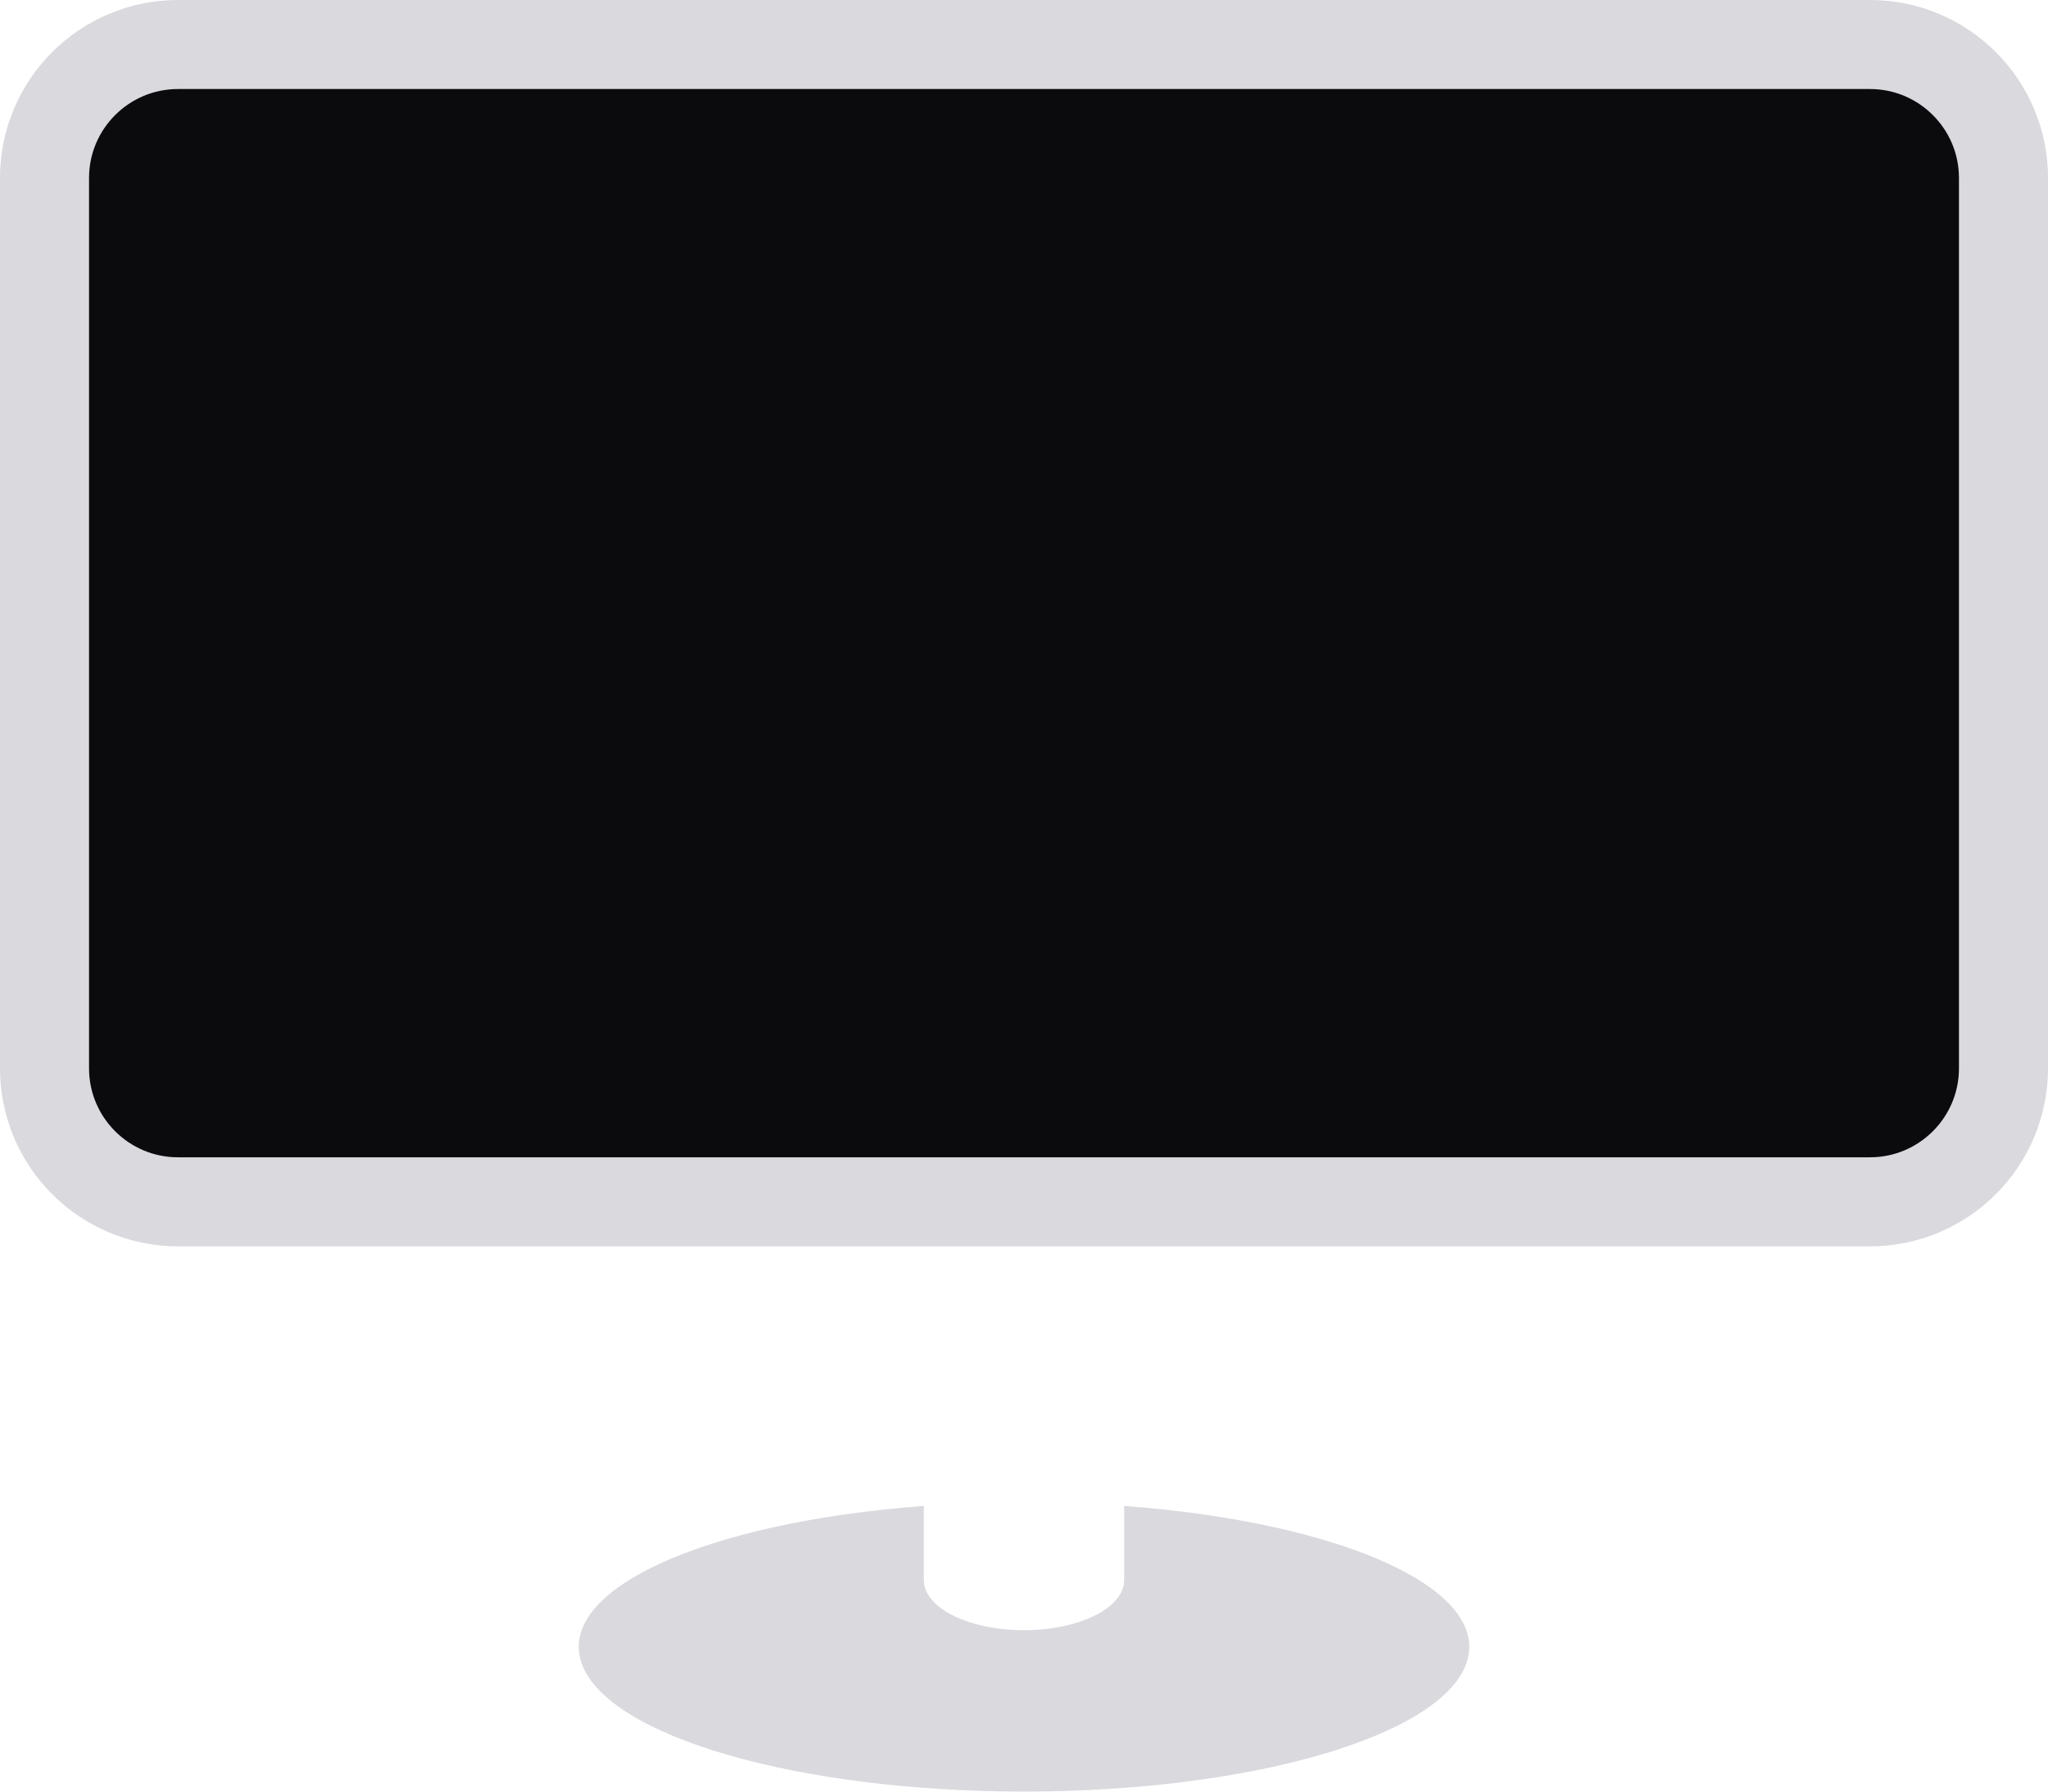
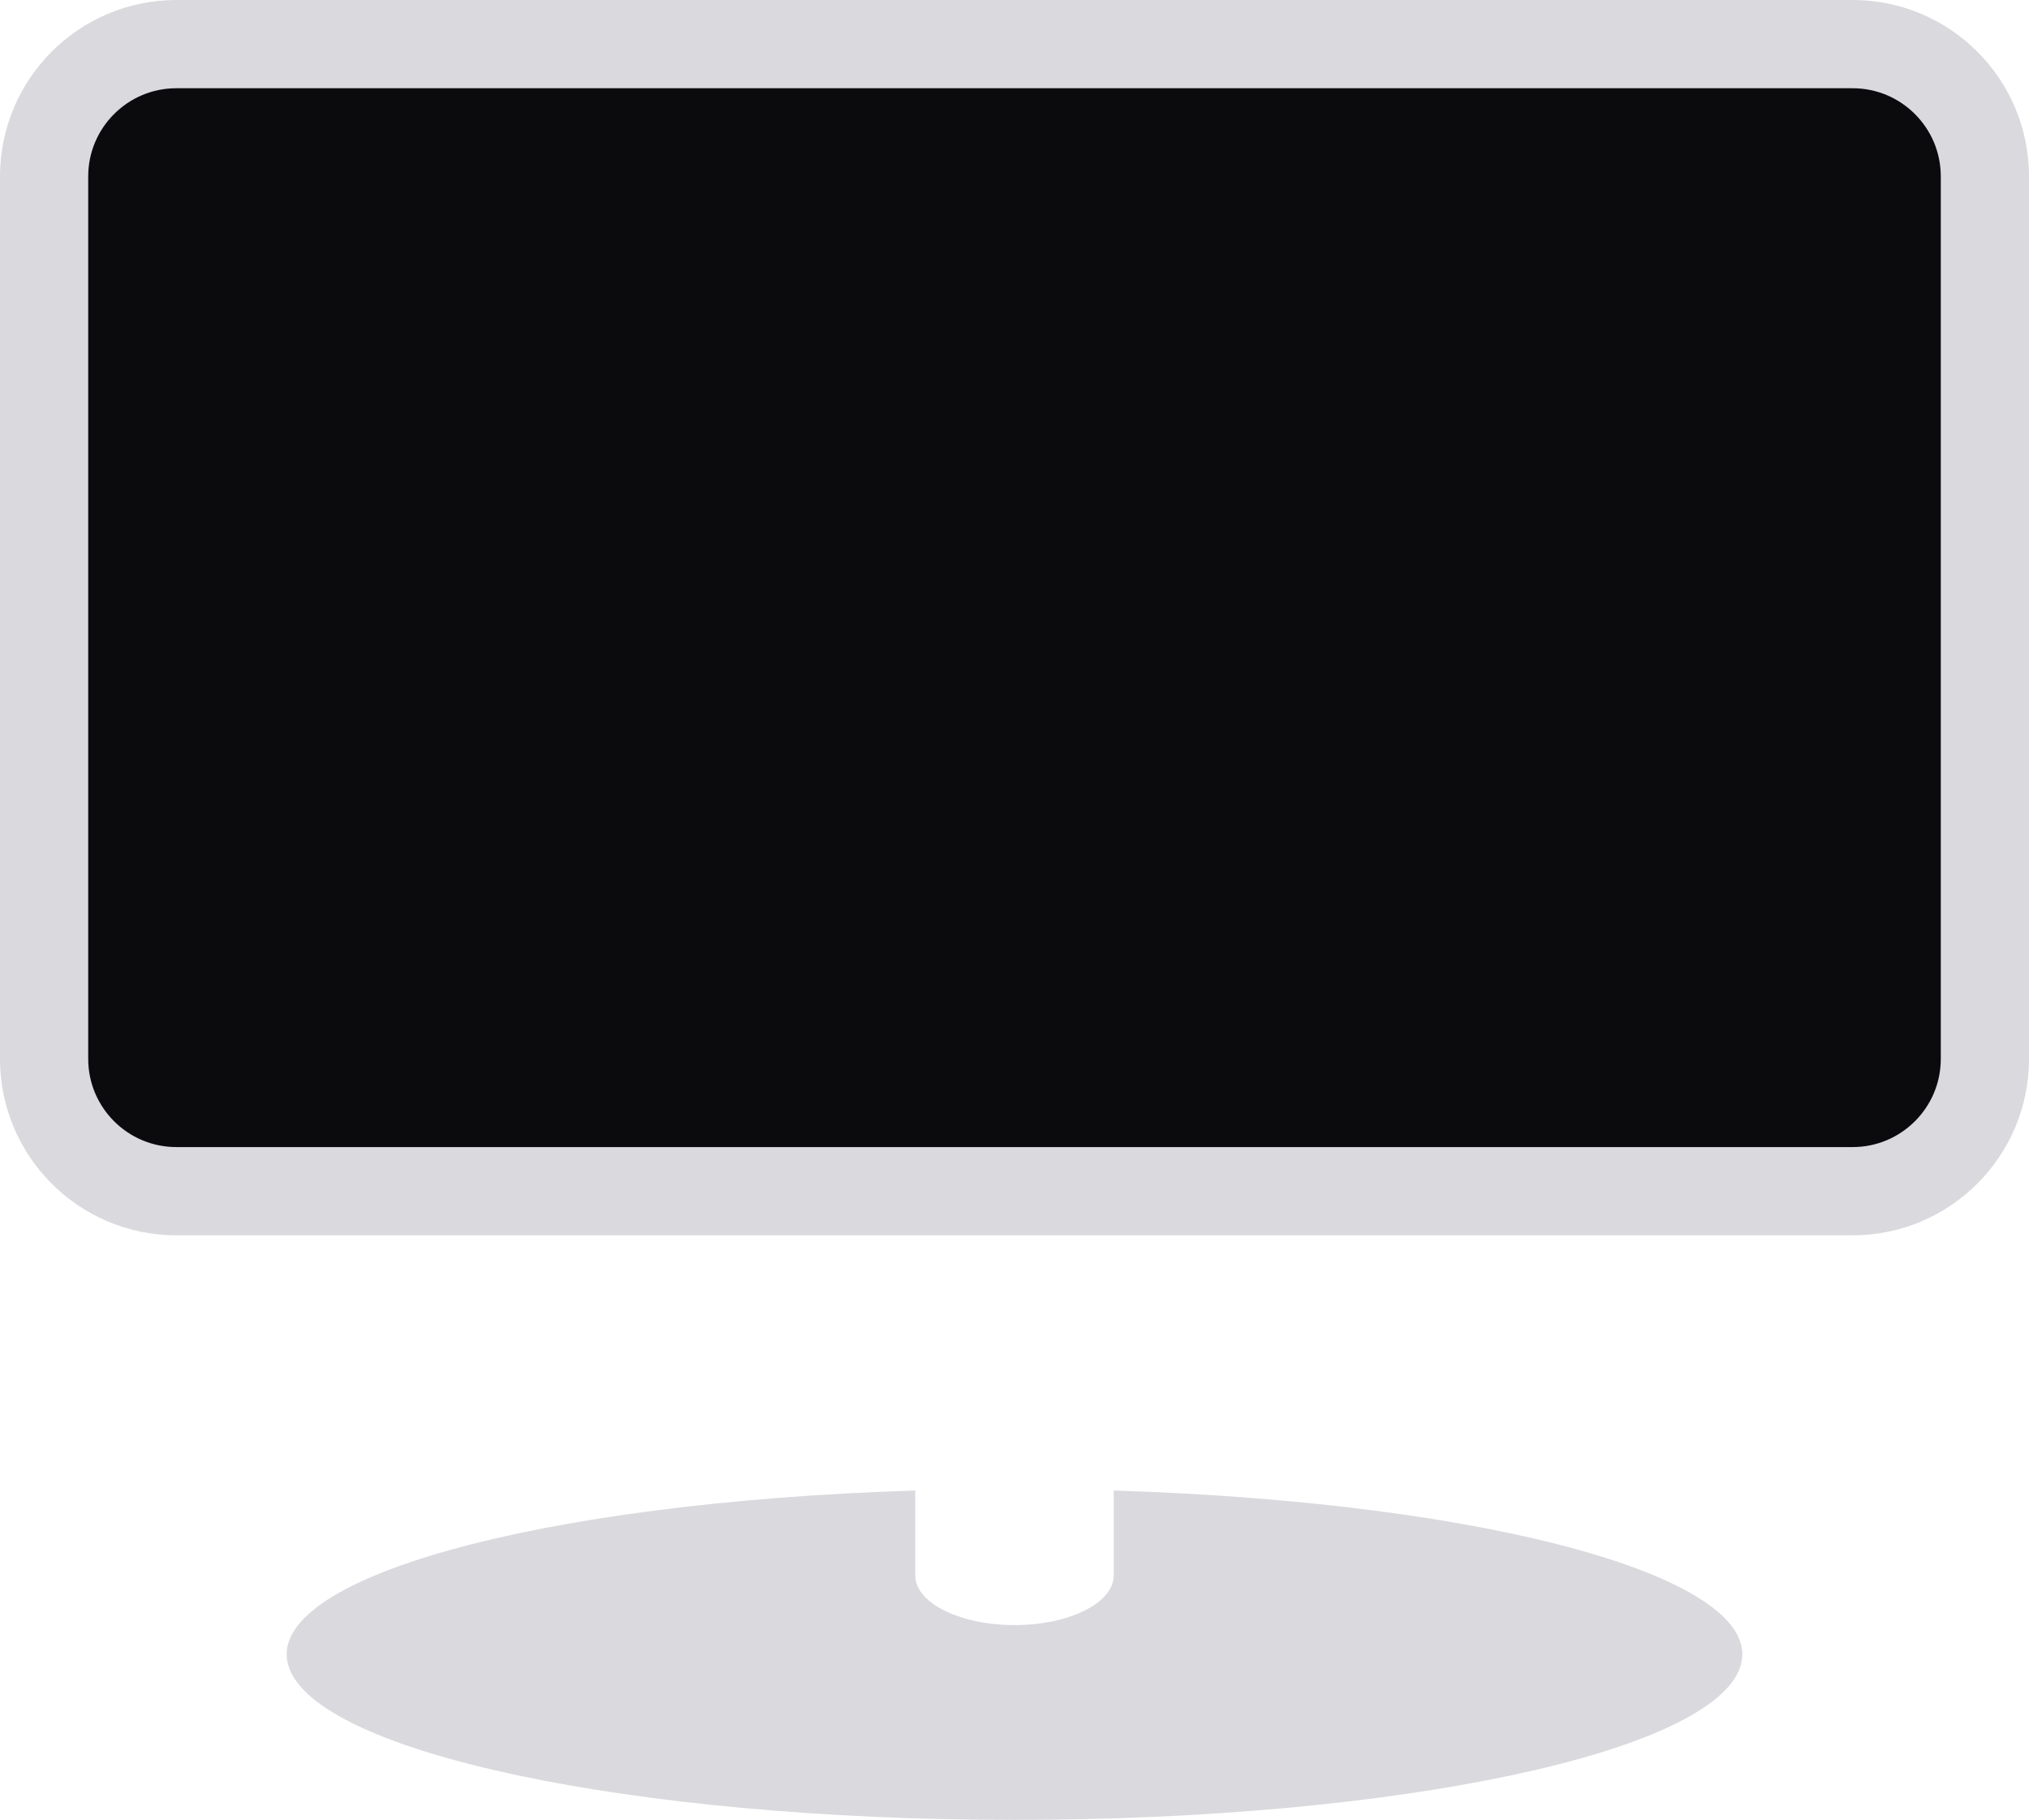
- <svg xmlns="http://www.w3.org/2000/svg" viewBox="58 60 184 161">
+ <svg xmlns="http://www.w3.org/2000/svg" viewBox="58 60 184 165">
  <rect x="62" y="64" width="176" height="104" rx="12" fill="#0b0b0e" stroke="#d9d9de" stroke-width="8" />
-   <path fill="#d9d9de" d="M141,195.33 L141,202 A9,4.5 0 0 0 159,202 L159,195.33 A40,13 0 1 1 141,195.33 Z" />
+   <path fill="#d9d9de" d="M141.00,195.14 L141.00,202.84 A9,4.5 0 0 0 159.00,202.84 L159.00,195.14 A66,15 0 1 1 141.00,195.14 Z" />
</svg>
